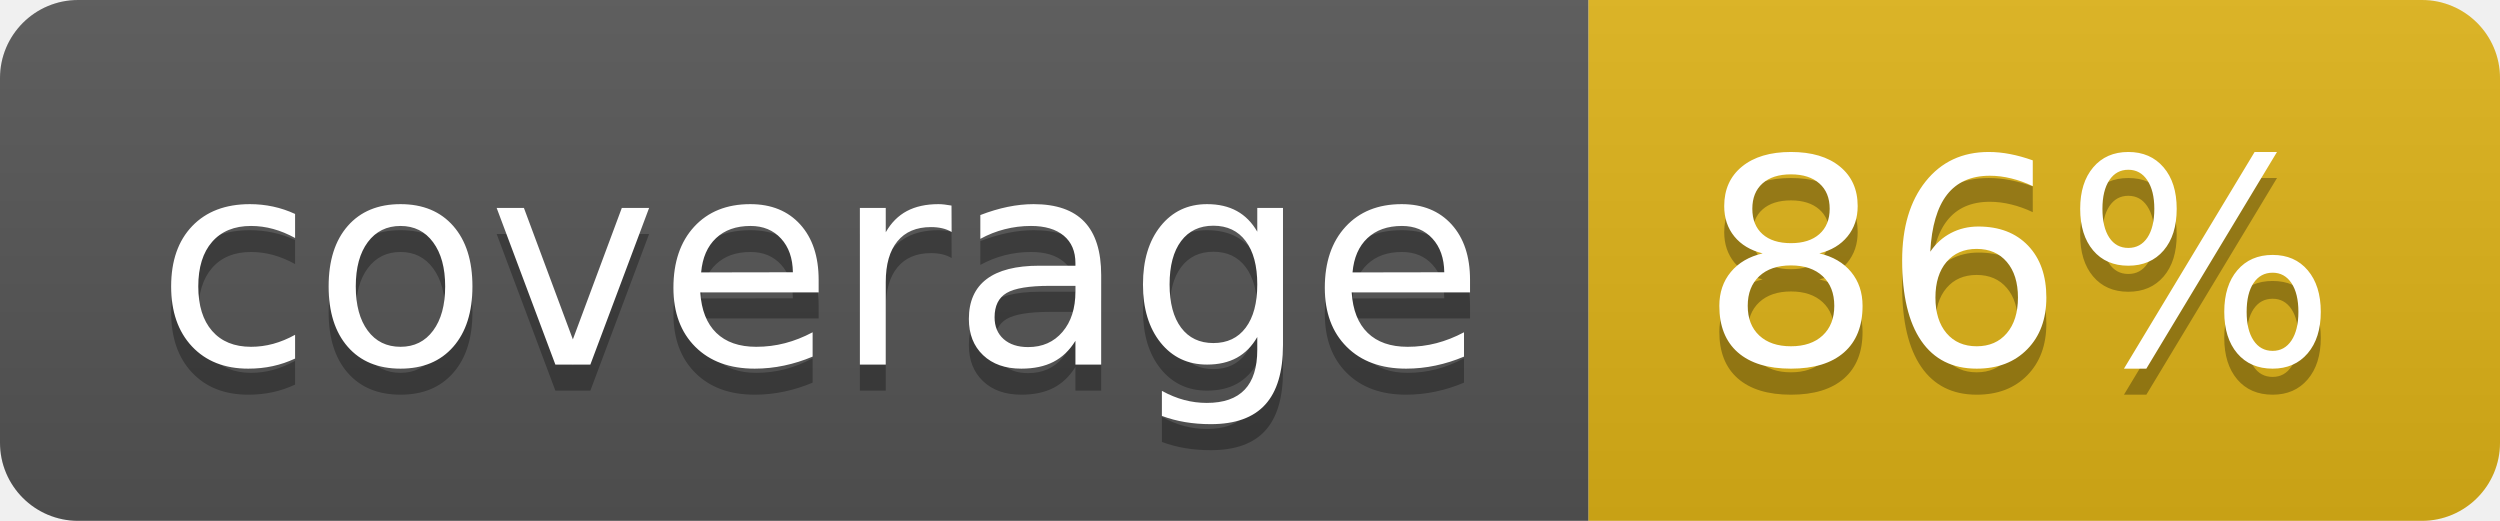
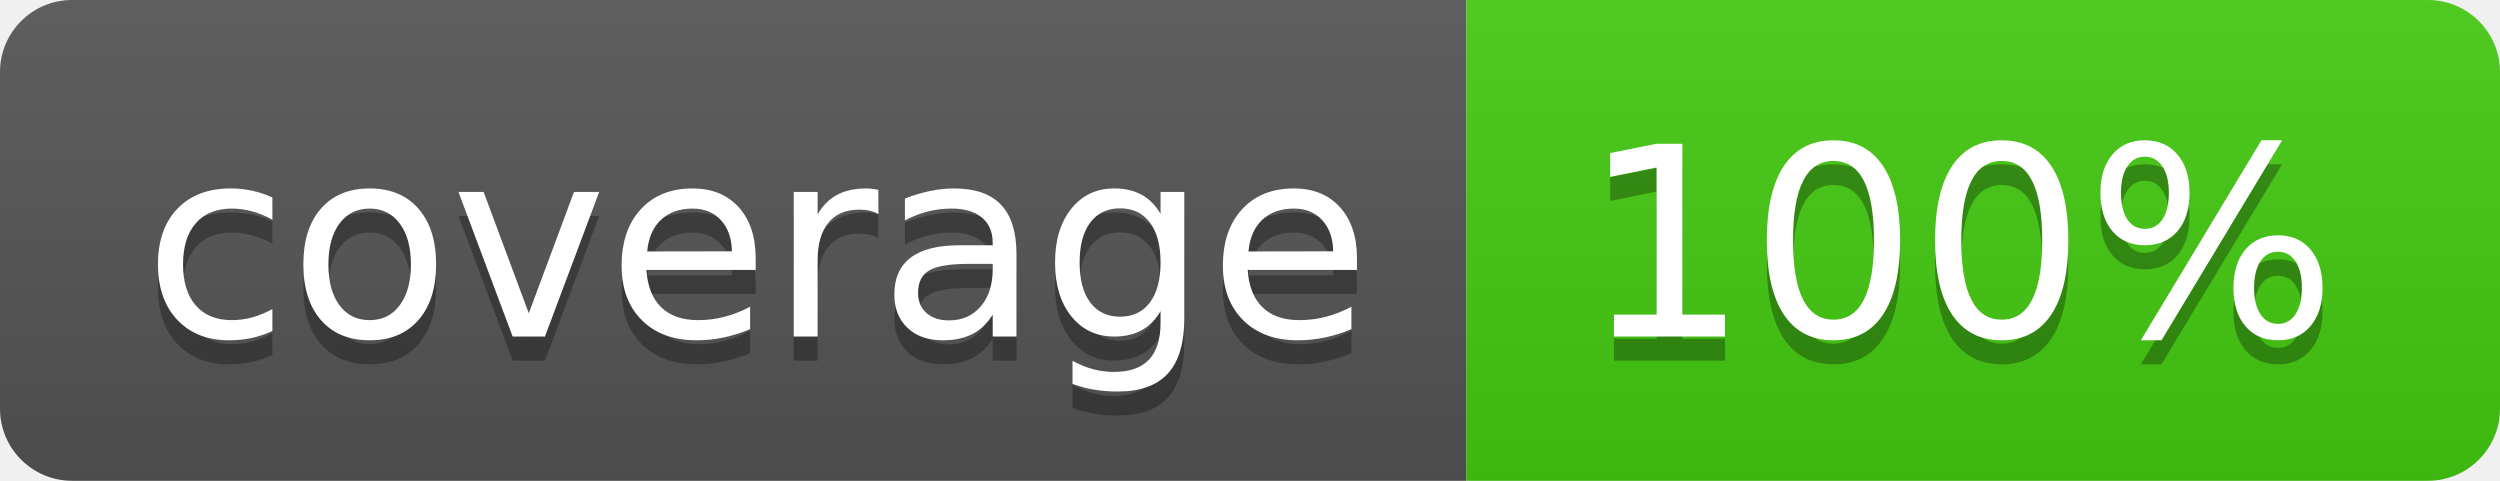
- <svg xmlns="http://www.w3.org/2000/svg" width="96" height="20">
+ <svg xmlns="http://www.w3.org/2000/svg" width="104" height="20">
  <linearGradient id="s" x2="0" y2="100%">
    <stop offset="0" stop-color="#bbb" stop-opacity=".1" />
    <stop offset="1" stop-opacity=".1" />
  </linearGradient>
  <clipPath id="r">
-     <rect width="96" height="20" rx="3" fill="#fff" />
+     <rect width="104" height="20" rx="3" fill="#fff" />
  </clipPath>
  <g clip-path="url(#r)">
    <rect width="61" height="20" fill="#555" />
-     <rect x="61" width="35" height="20" fill="#dfb317" />
-     <rect width="96" height="20" fill="url(#s)" />
+     <rect x="61" width="43" height="20" fill="#4c1" />
+     <rect width="104" height="20" fill="url(#s)" />
  </g>
  <g fill="#fff" text-anchor="middle" font-family="Verdana,Geneva,DejaVu Sans,sans-serif" text-rendering="geometricPrecision" font-size="110">
    <text x="315" y="150" fill="#010101" fill-opacity=".3" transform="scale(.1)" textLength="510">coverage</text>
    <text x="315" y="140" transform="scale(.1)" textLength="510">coverage</text>
-     <text x="775" y="150" fill="#010101" fill-opacity=".3" transform="scale(.1)" textLength="250">86%</text>
-     <text x="775" y="140" transform="scale(.1)" textLength="250">86%</text>
+     <text x="815" y="150" fill="#010101" fill-opacity=".3" transform="scale(.1)" textLength="330">100%</text>
+     <text x="815" y="140" transform="scale(.1)" textLength="330">100%</text>
  </g>
</svg>
